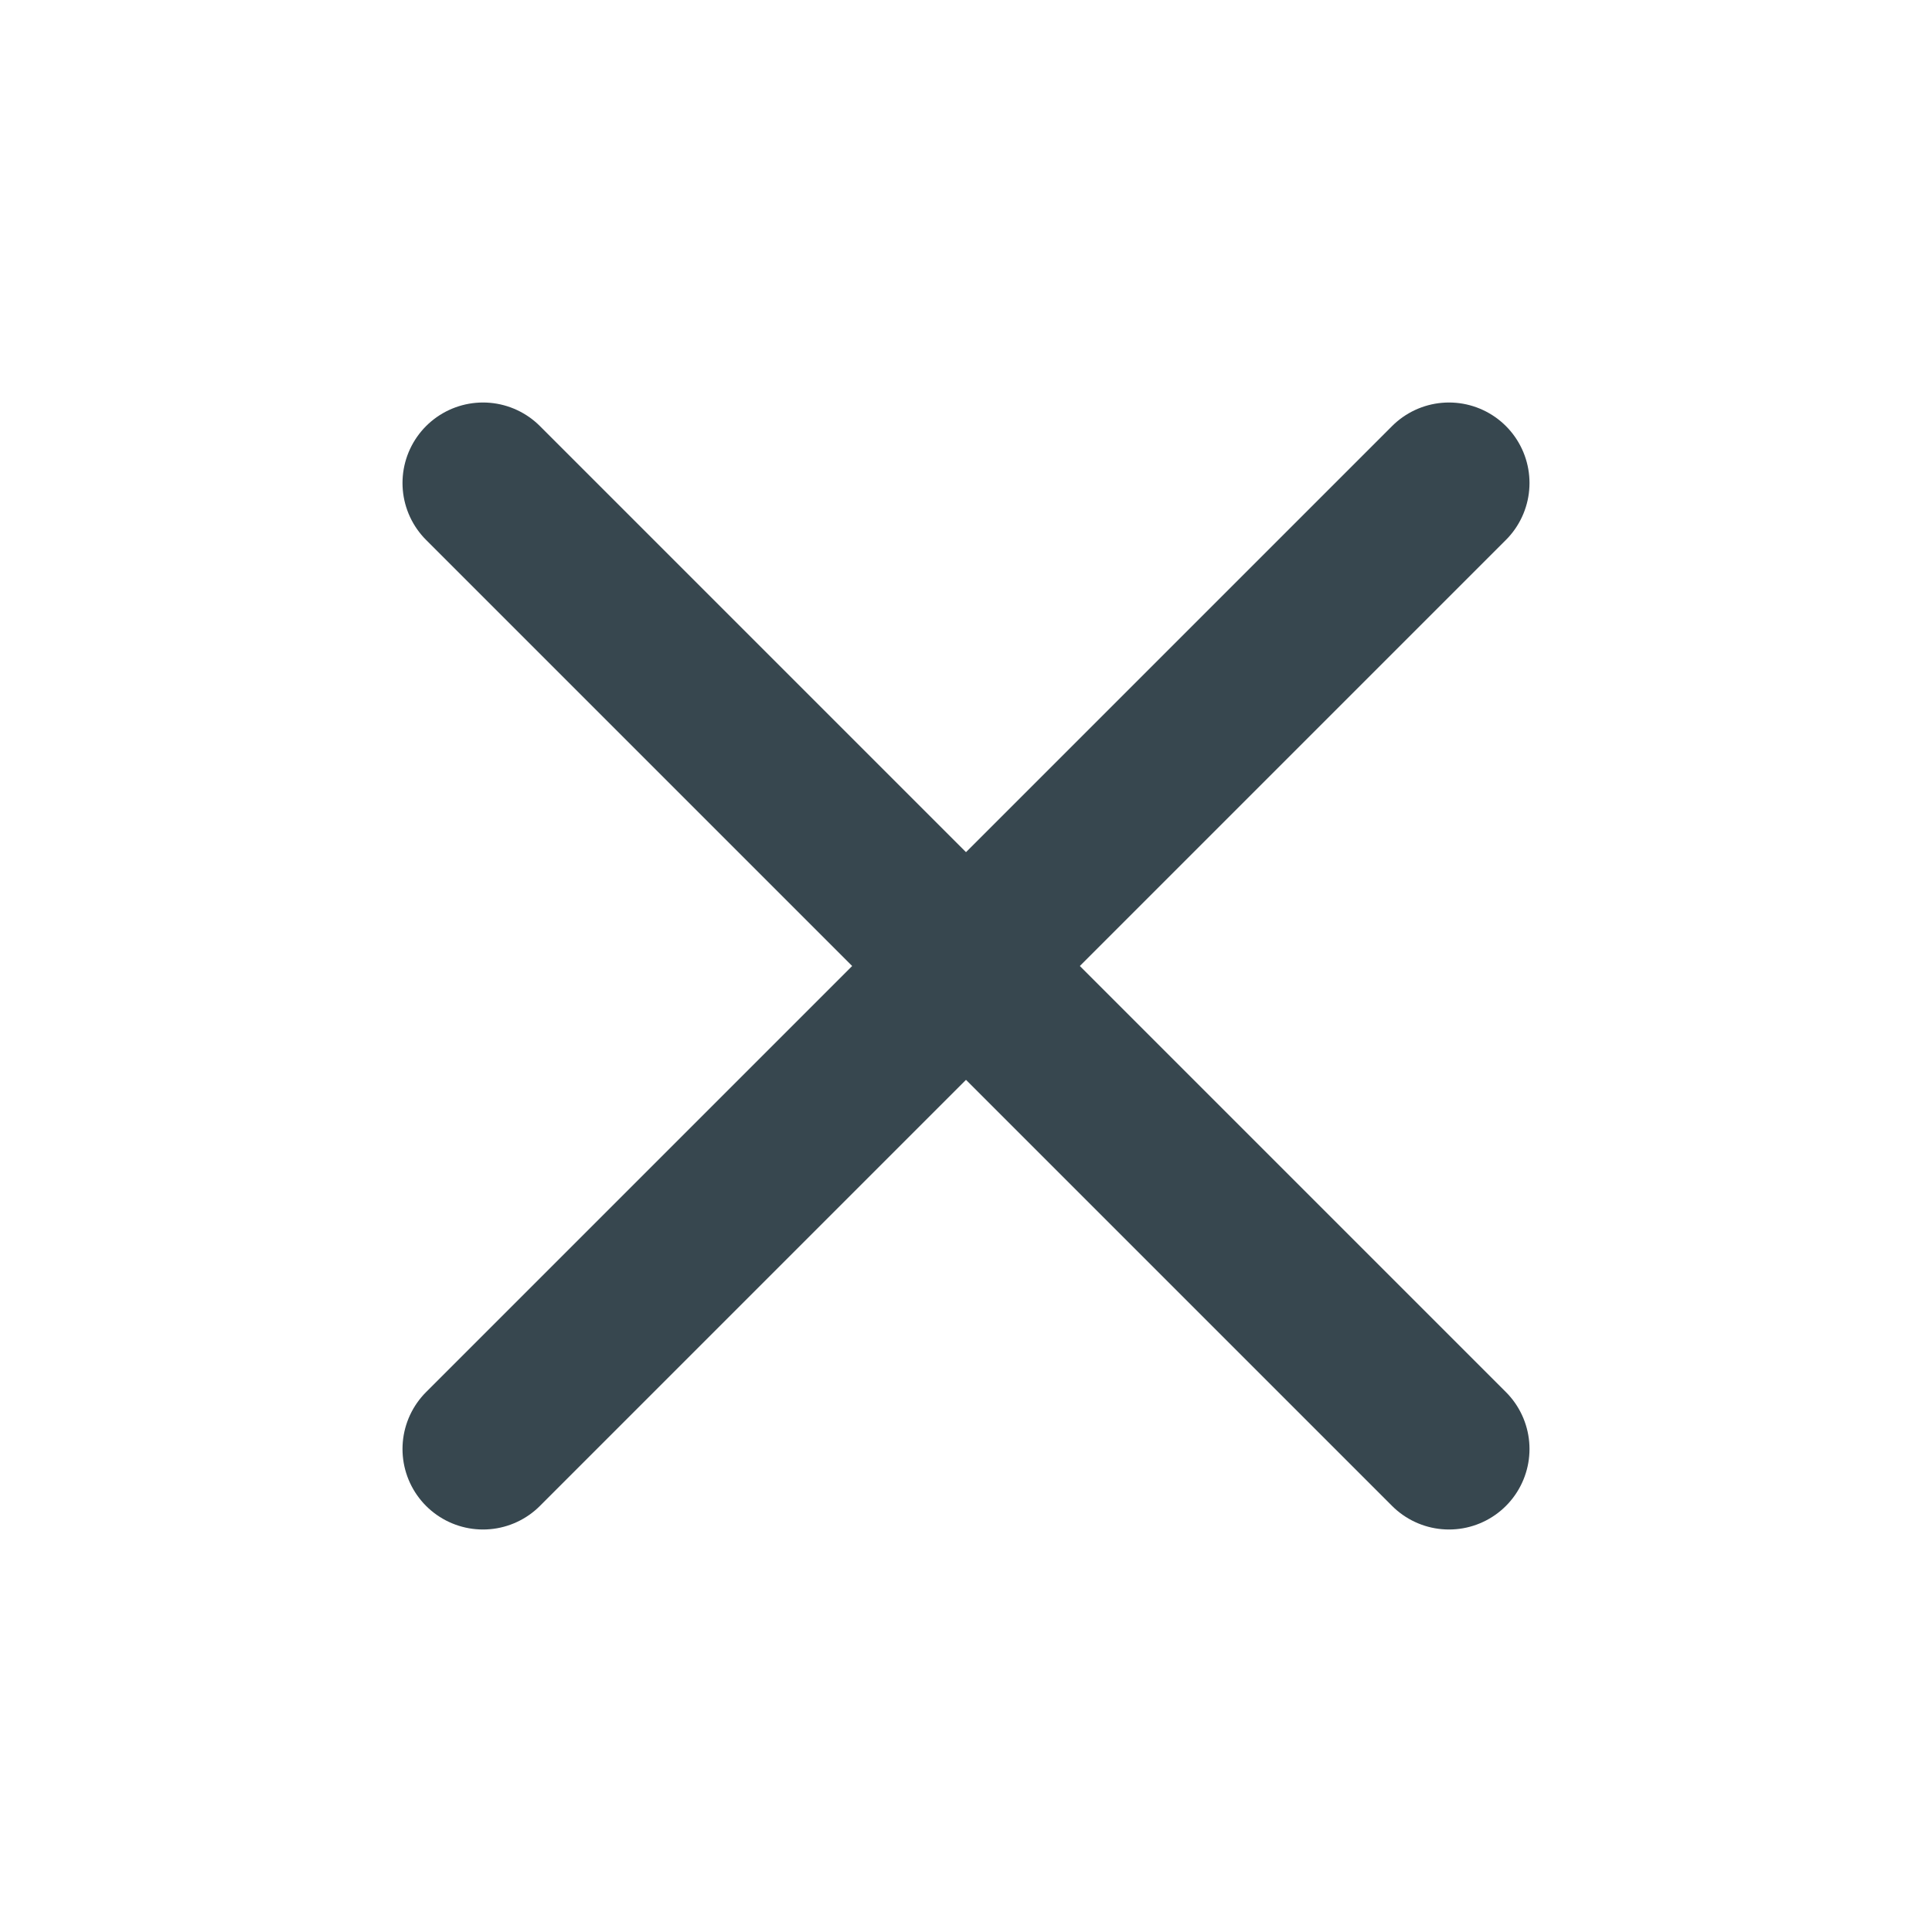
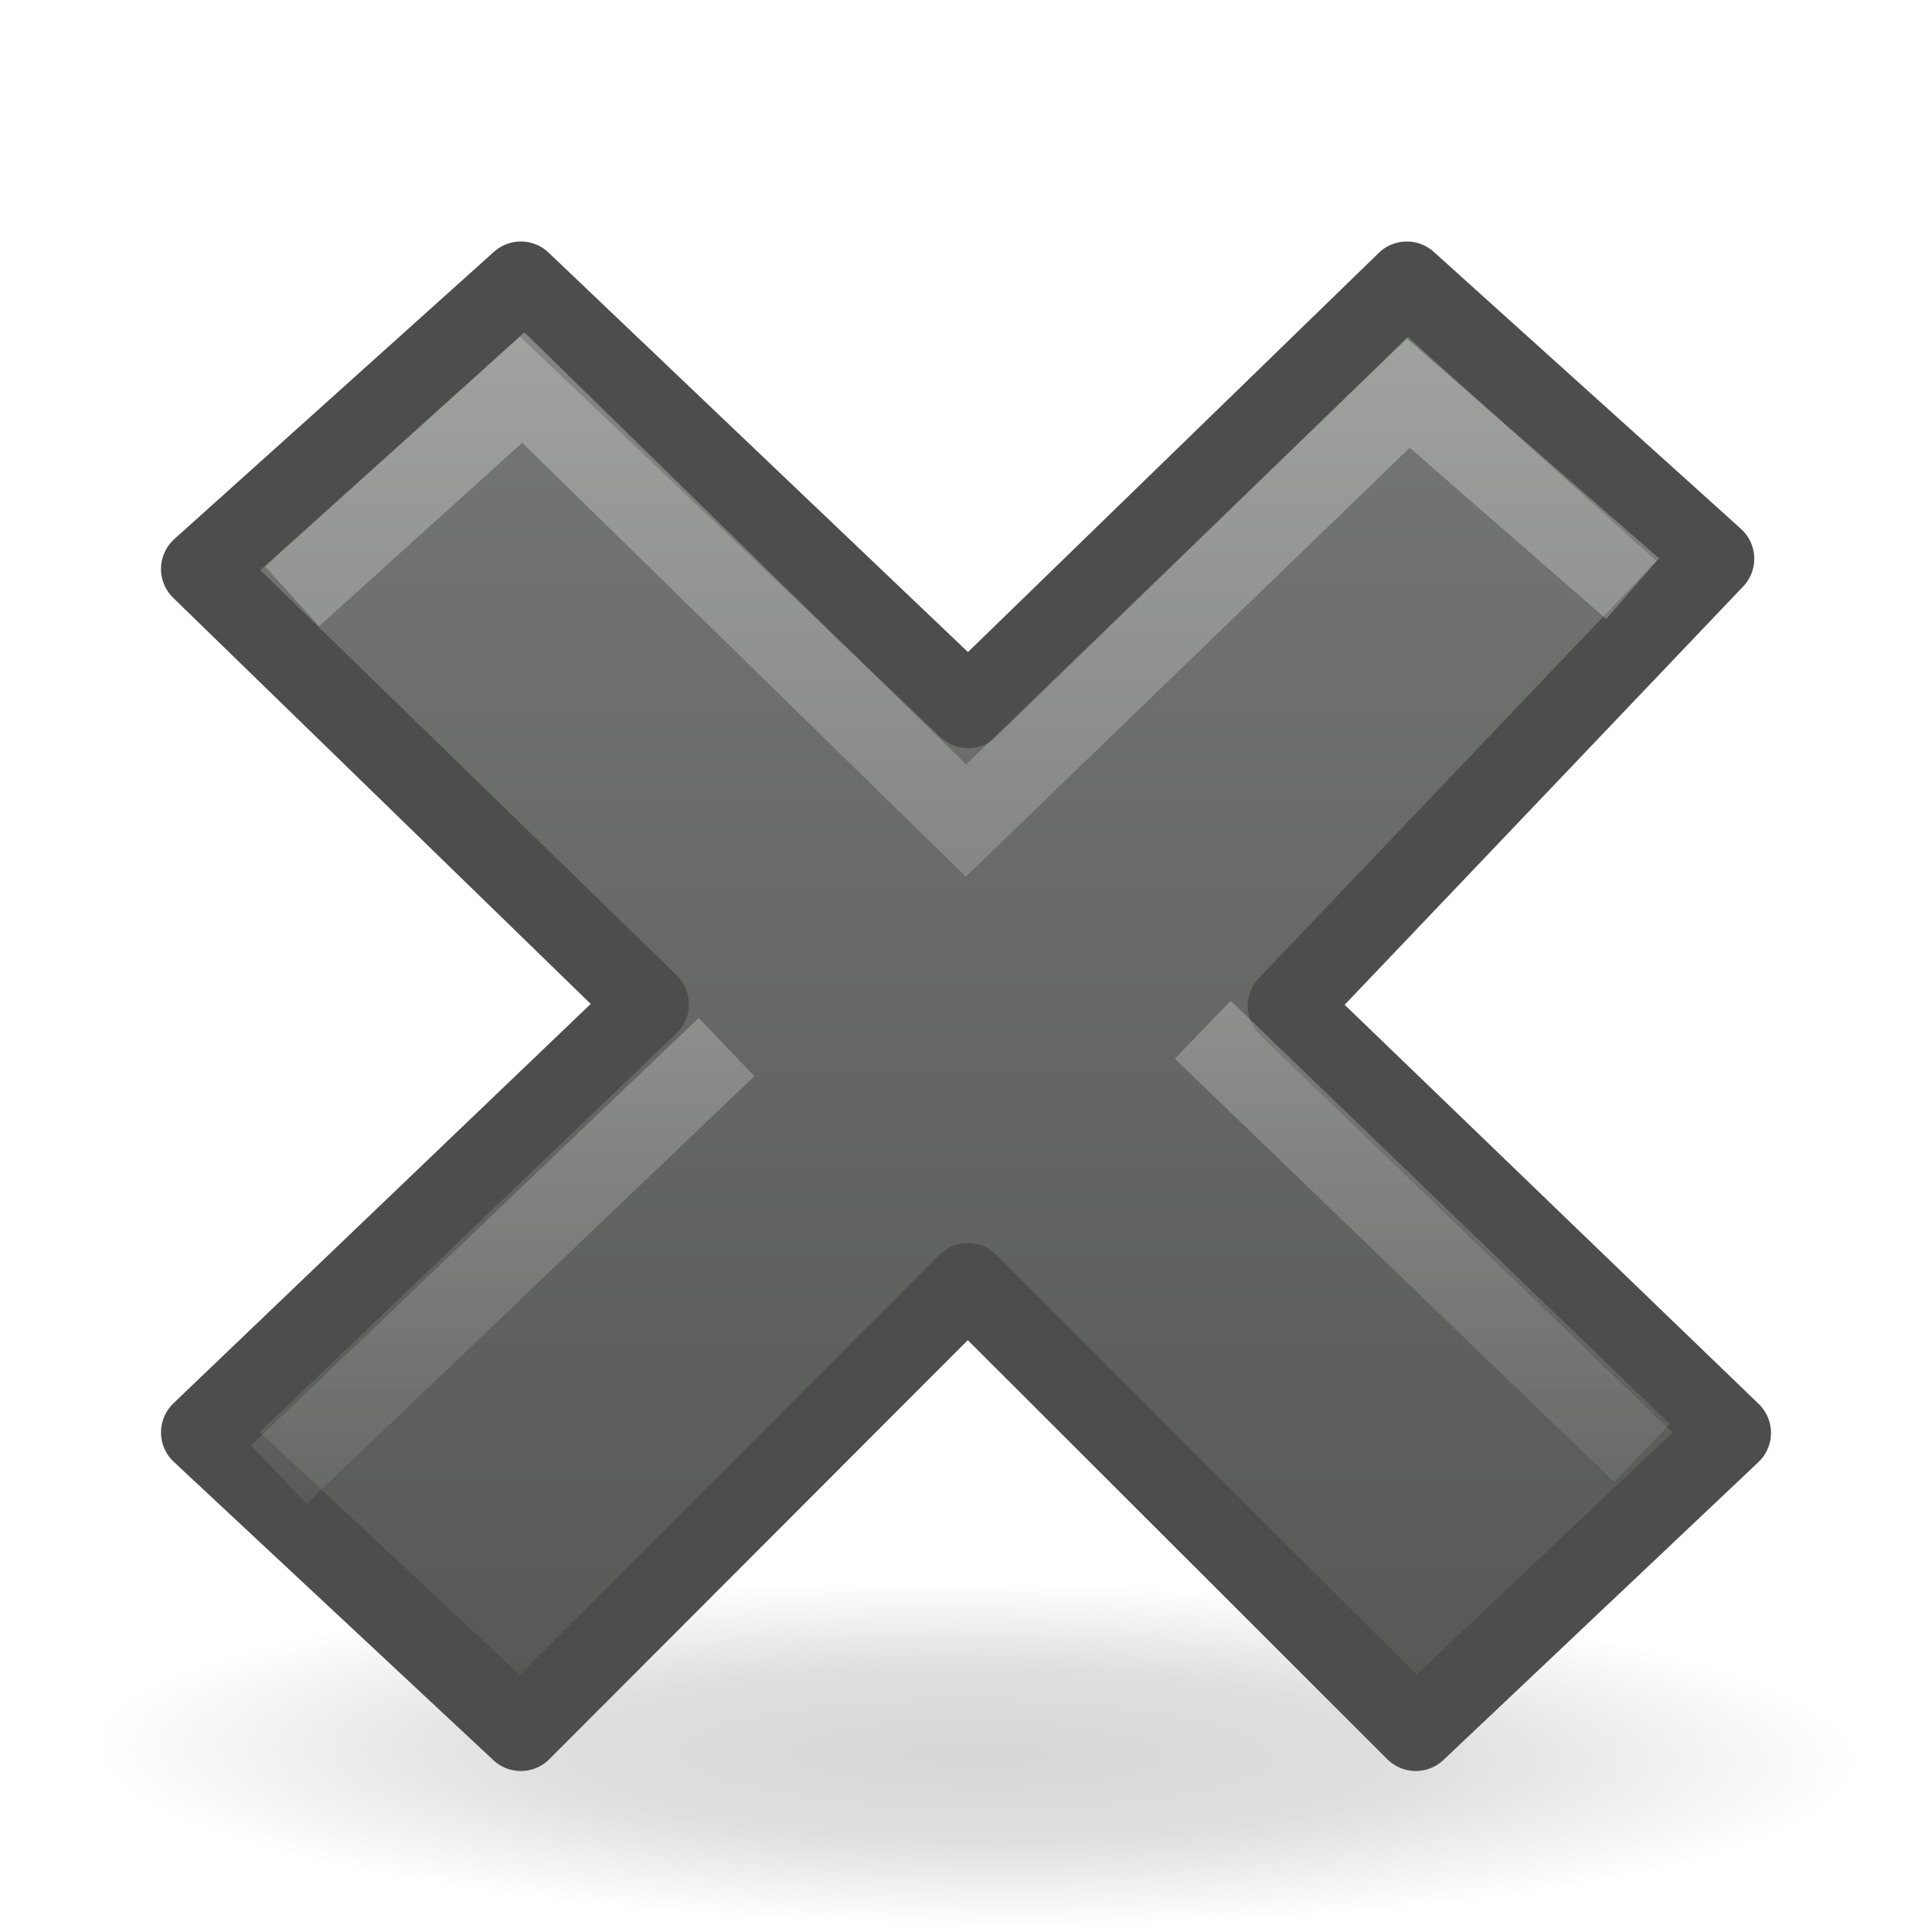
- <svg xmlns="http://www.w3.org/2000/svg" width="24" height="24" viewBox="0 0 24 24" fill="none" stroke="#37474F" stroke-width="2" stroke-linecap="round" stroke-linejoin="round">
-   <path d="M18 6l-12 12" />
-   <path d="M6 6l12 12" />
+ <svg xmlns="http://www.w3.org/2000/svg" xmlns:xlink="http://www.w3.org/1999/xlink" version="1.0" width="24" height="24" id="svg2">
+   <defs id="defs4">
+     <linearGradient id="linearGradient2091">
+       <stop id="stop2093" style="stop-color:#000000;stop-opacity:0.392" offset="0" />
+       <stop id="stop3169" style="stop-color:#000000;stop-opacity:0.314" offset="0.5" />
+       <stop id="stop2095" style="stop-color:#000000;stop-opacity:0" offset="1" />
+     </linearGradient>
+     <radialGradient cx="23.071" cy="35.127" r="10.319" fx="23.071" fy="35.127" id="radialGradient2410" xlink:href="#linearGradient2091" gradientUnits="userSpaceOnUse" gradientTransform="matrix(0.914812,0.01265023,-0.00821502,0.213562,2.253914,27.18889)" />
+     <linearGradient id="linearGradient3203">
+       <stop id="stop3205" style="stop-color:#777976;stop-opacity:1" offset="0" />
+       <stop id="stop3207" style="stop-color:#565755;stop-opacity:1" offset="1" />
+     </linearGradient>
+     <linearGradient x1="11.192" y1="3" x2="11.192" y2="22" id="linearGradient3217" xlink:href="#linearGradient3203" gradientUnits="userSpaceOnUse" />
+     <linearGradient x1="36.011" y1="13.023" x2="16.331" y2="32.702" id="linearGradient3167" xlink:href="#linearGradient7916" gradientUnits="userSpaceOnUse" gradientTransform="matrix(0.5315328,-0.530963,0.5315328,0.530963,-14.04238,11.96512)" />
+     <linearGradient id="linearGradient7916">
+       <stop id="stop7918" style="stop-color:#ffffff;stop-opacity:1" offset="0" />
+       <stop id="stop7920" style="stop-color:#ffffff;stop-opacity:0" offset="1" />
+     </linearGradient>
+     <linearGradient x1="28.449" y1="20.584" x2="16.331" y2="32.702" id="linearGradient2419" xlink:href="#linearGradient7916" gradientUnits="userSpaceOnUse" gradientTransform="matrix(0.5315328,-0.530963,0.5315328,0.530963,-14.5782,12.23303)" />
+   </defs>
+   <g id="layer1">
+     <path d="m 33.278,34.941 a 10.319,2.32 0 1 1 -20.639,0 10.319,2.32 0 1 1 20.639,0 z" transform="matrix(1.162865,0,0,0.9697499,-14.69807,-12.13367)" id="path1361" style="opacity:0.4;fill:url(#radialGradient2410);fill-opacity:1;stroke:none" />
+     <path d="M 21.5,17.8 15.999,12.497 21.292,6.941 17.476,3.5 12.028,8.794 6.47,3.5 2.5,7.068 8.058,12.474 2.5,17.794 6.47,21.5 12.022,15.941 17.587,21.5 21.5,17.8 z" id="text1314" style="font-size:59.901px;font-style:normal;font-variant:normal;font-weight:bold;font-stretch:normal;text-align:start;line-height:125%;writing-mode:lr-tb;text-anchor:start;fill:url(#linearGradient3217);fill-opacity:1;stroke:#4d4d4d;stroke-width:1;stroke-linecap:butt;stroke-linejoin:round;stroke-miterlimit:4;stroke-opacity:1;stroke-dasharray:none;font-family:Bitstream Vera Sans" />
+     <path d="M 19.904,6.984 17.495,4.884 12,10.193 6.5,4.814 4,7.073" id="path7076" style="font-size:59.901px;font-style:normal;font-variant:normal;font-weight:bold;font-stretch:normal;text-align:start;line-height:125%;writing-mode:lr-tb;text-anchor:start;opacity:0.4;fill:none;stroke:url(#linearGradient3167);stroke-width:1;stroke-linecap:square;stroke-linejoin:miter;stroke-miterlimit:4;stroke-opacity:1;stroke-dasharray:none;font-family:Bitstream Vera Sans" />
+     <path d="m 20.398,18.05 -5.457,-5.258 m -5.916,0.215 -5.561,5.311" id="path3165" style="font-size:59.901px;font-style:normal;font-variant:normal;font-weight:bold;font-stretch:normal;text-align:start;line-height:125%;writing-mode:lr-tb;text-anchor:start;opacity:0.4;fill:none;stroke:url(#linearGradient2419);stroke-width:1;stroke-linecap:butt;stroke-linejoin:miter;stroke-miterlimit:4;stroke-opacity:1;stroke-dasharray:none;font-family:Bitstream Vera Sans" />
+   </g>
</svg>
